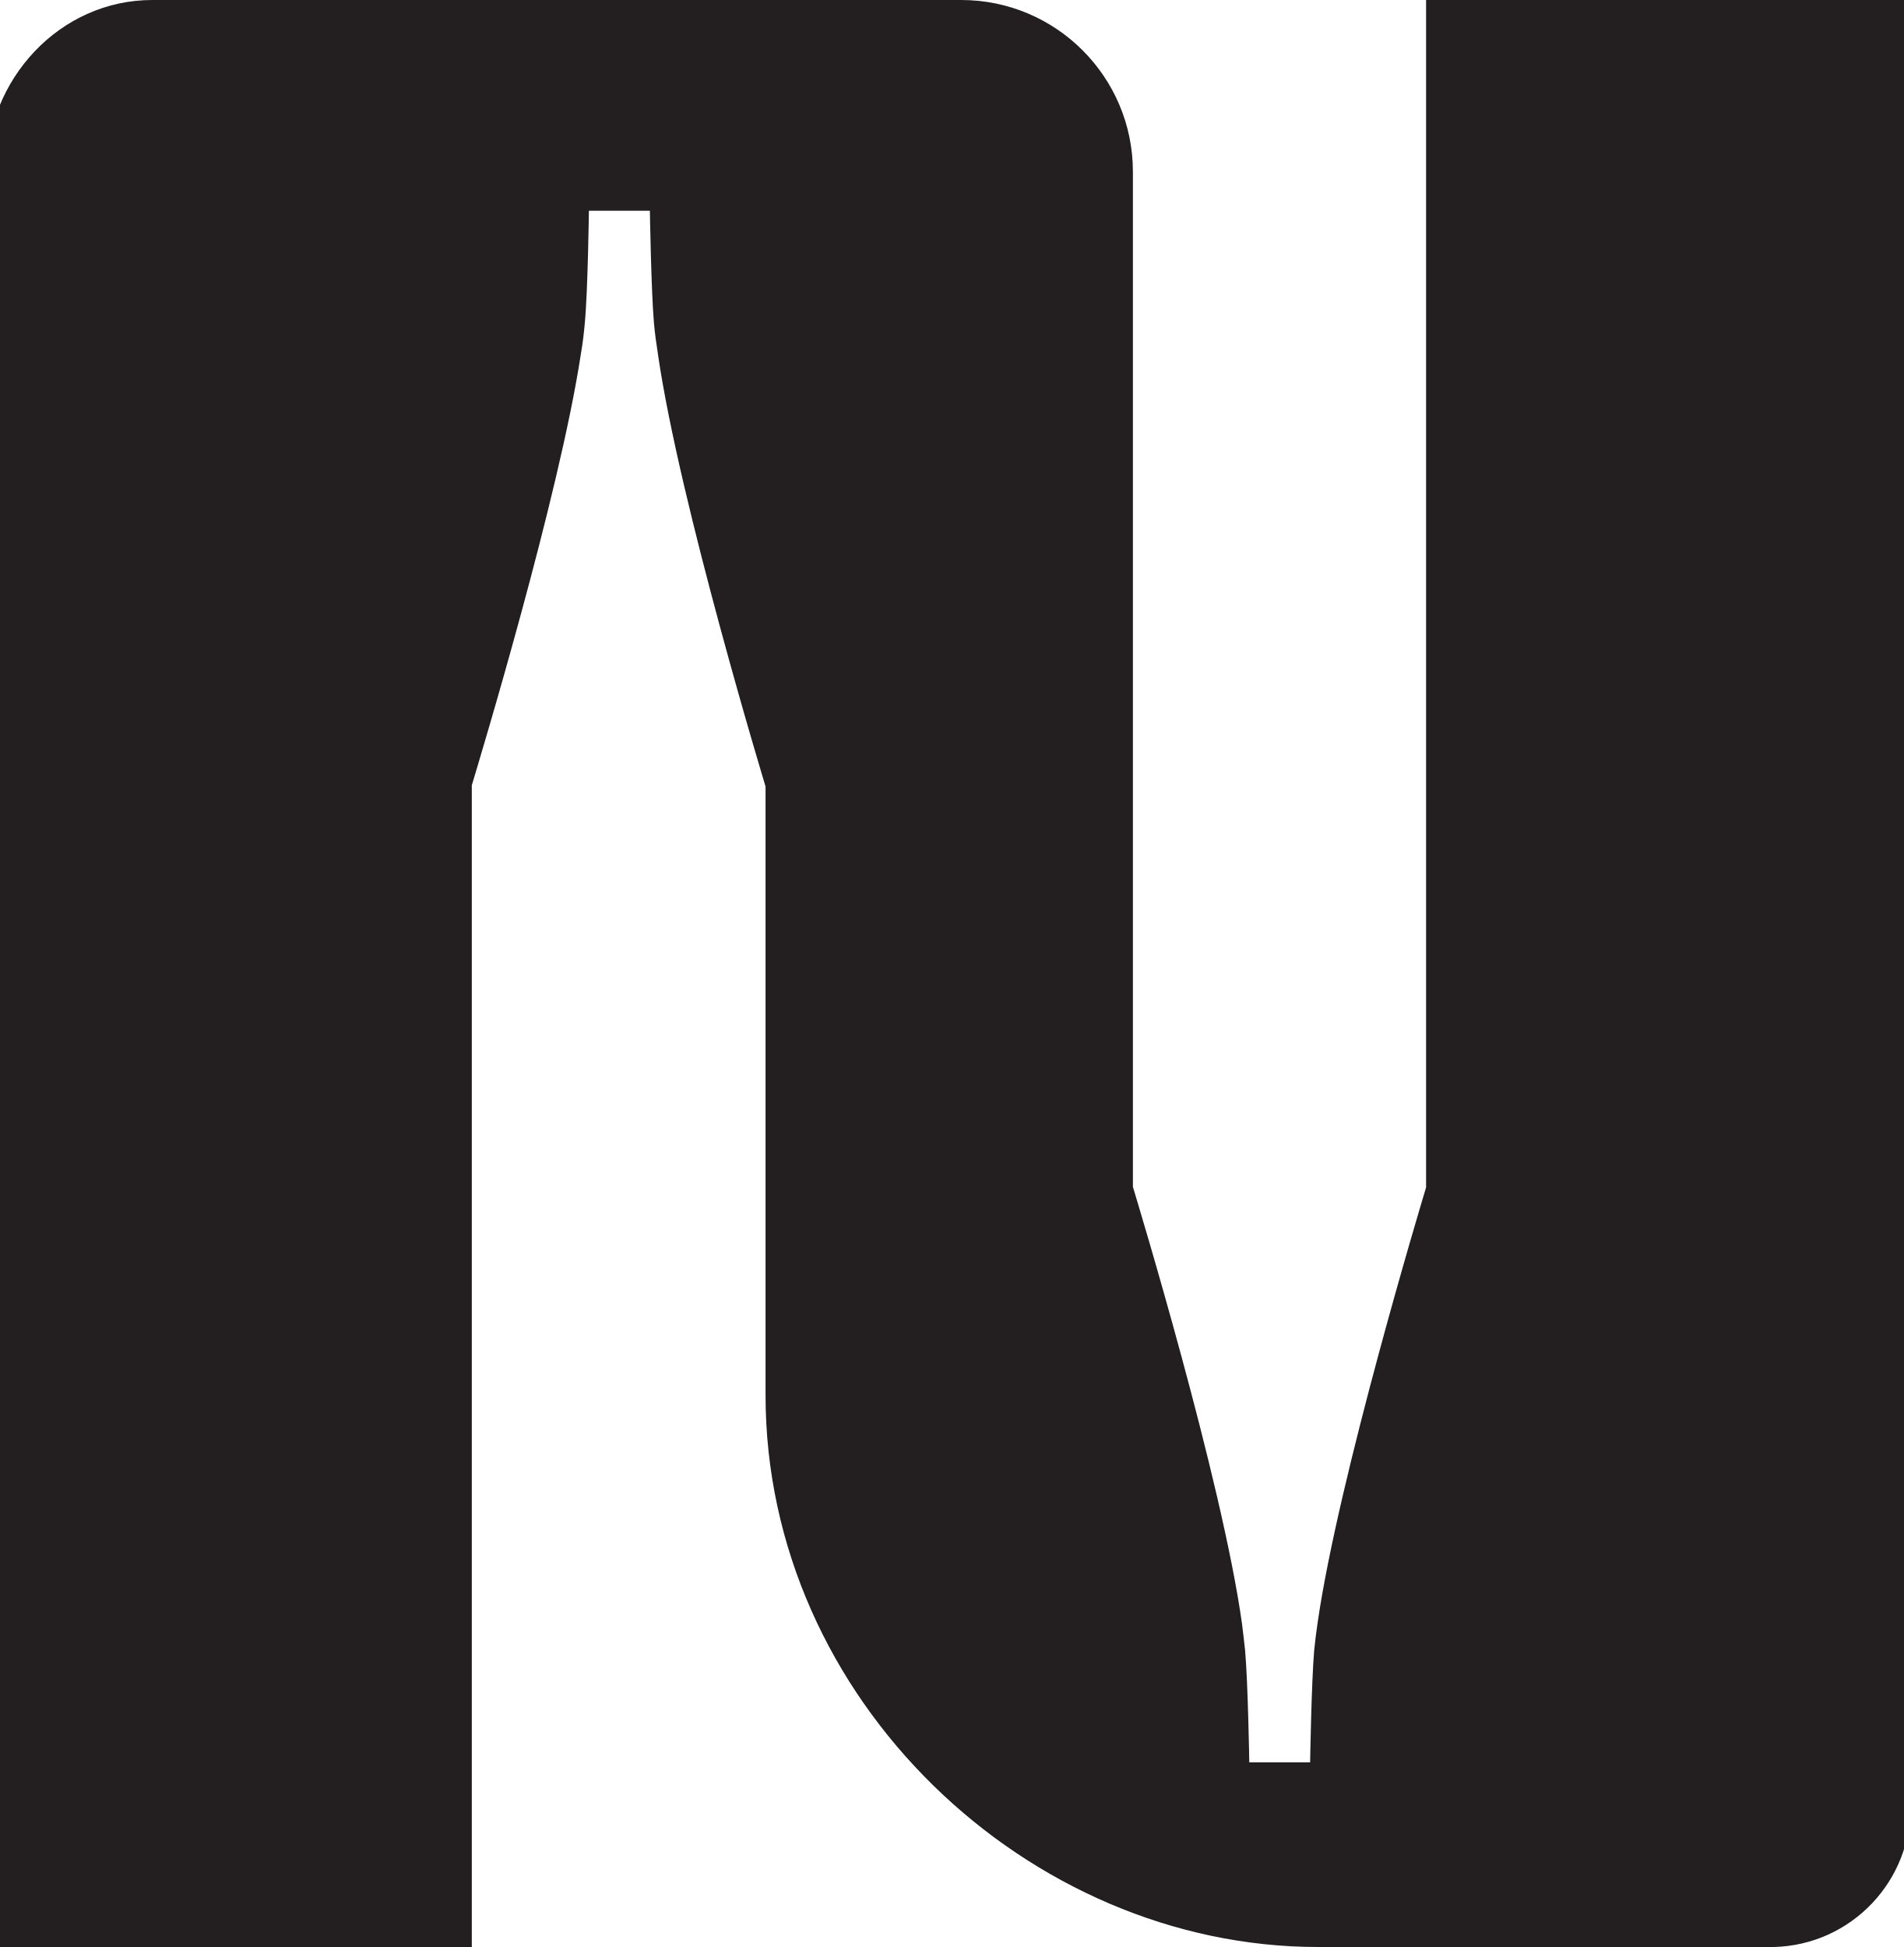
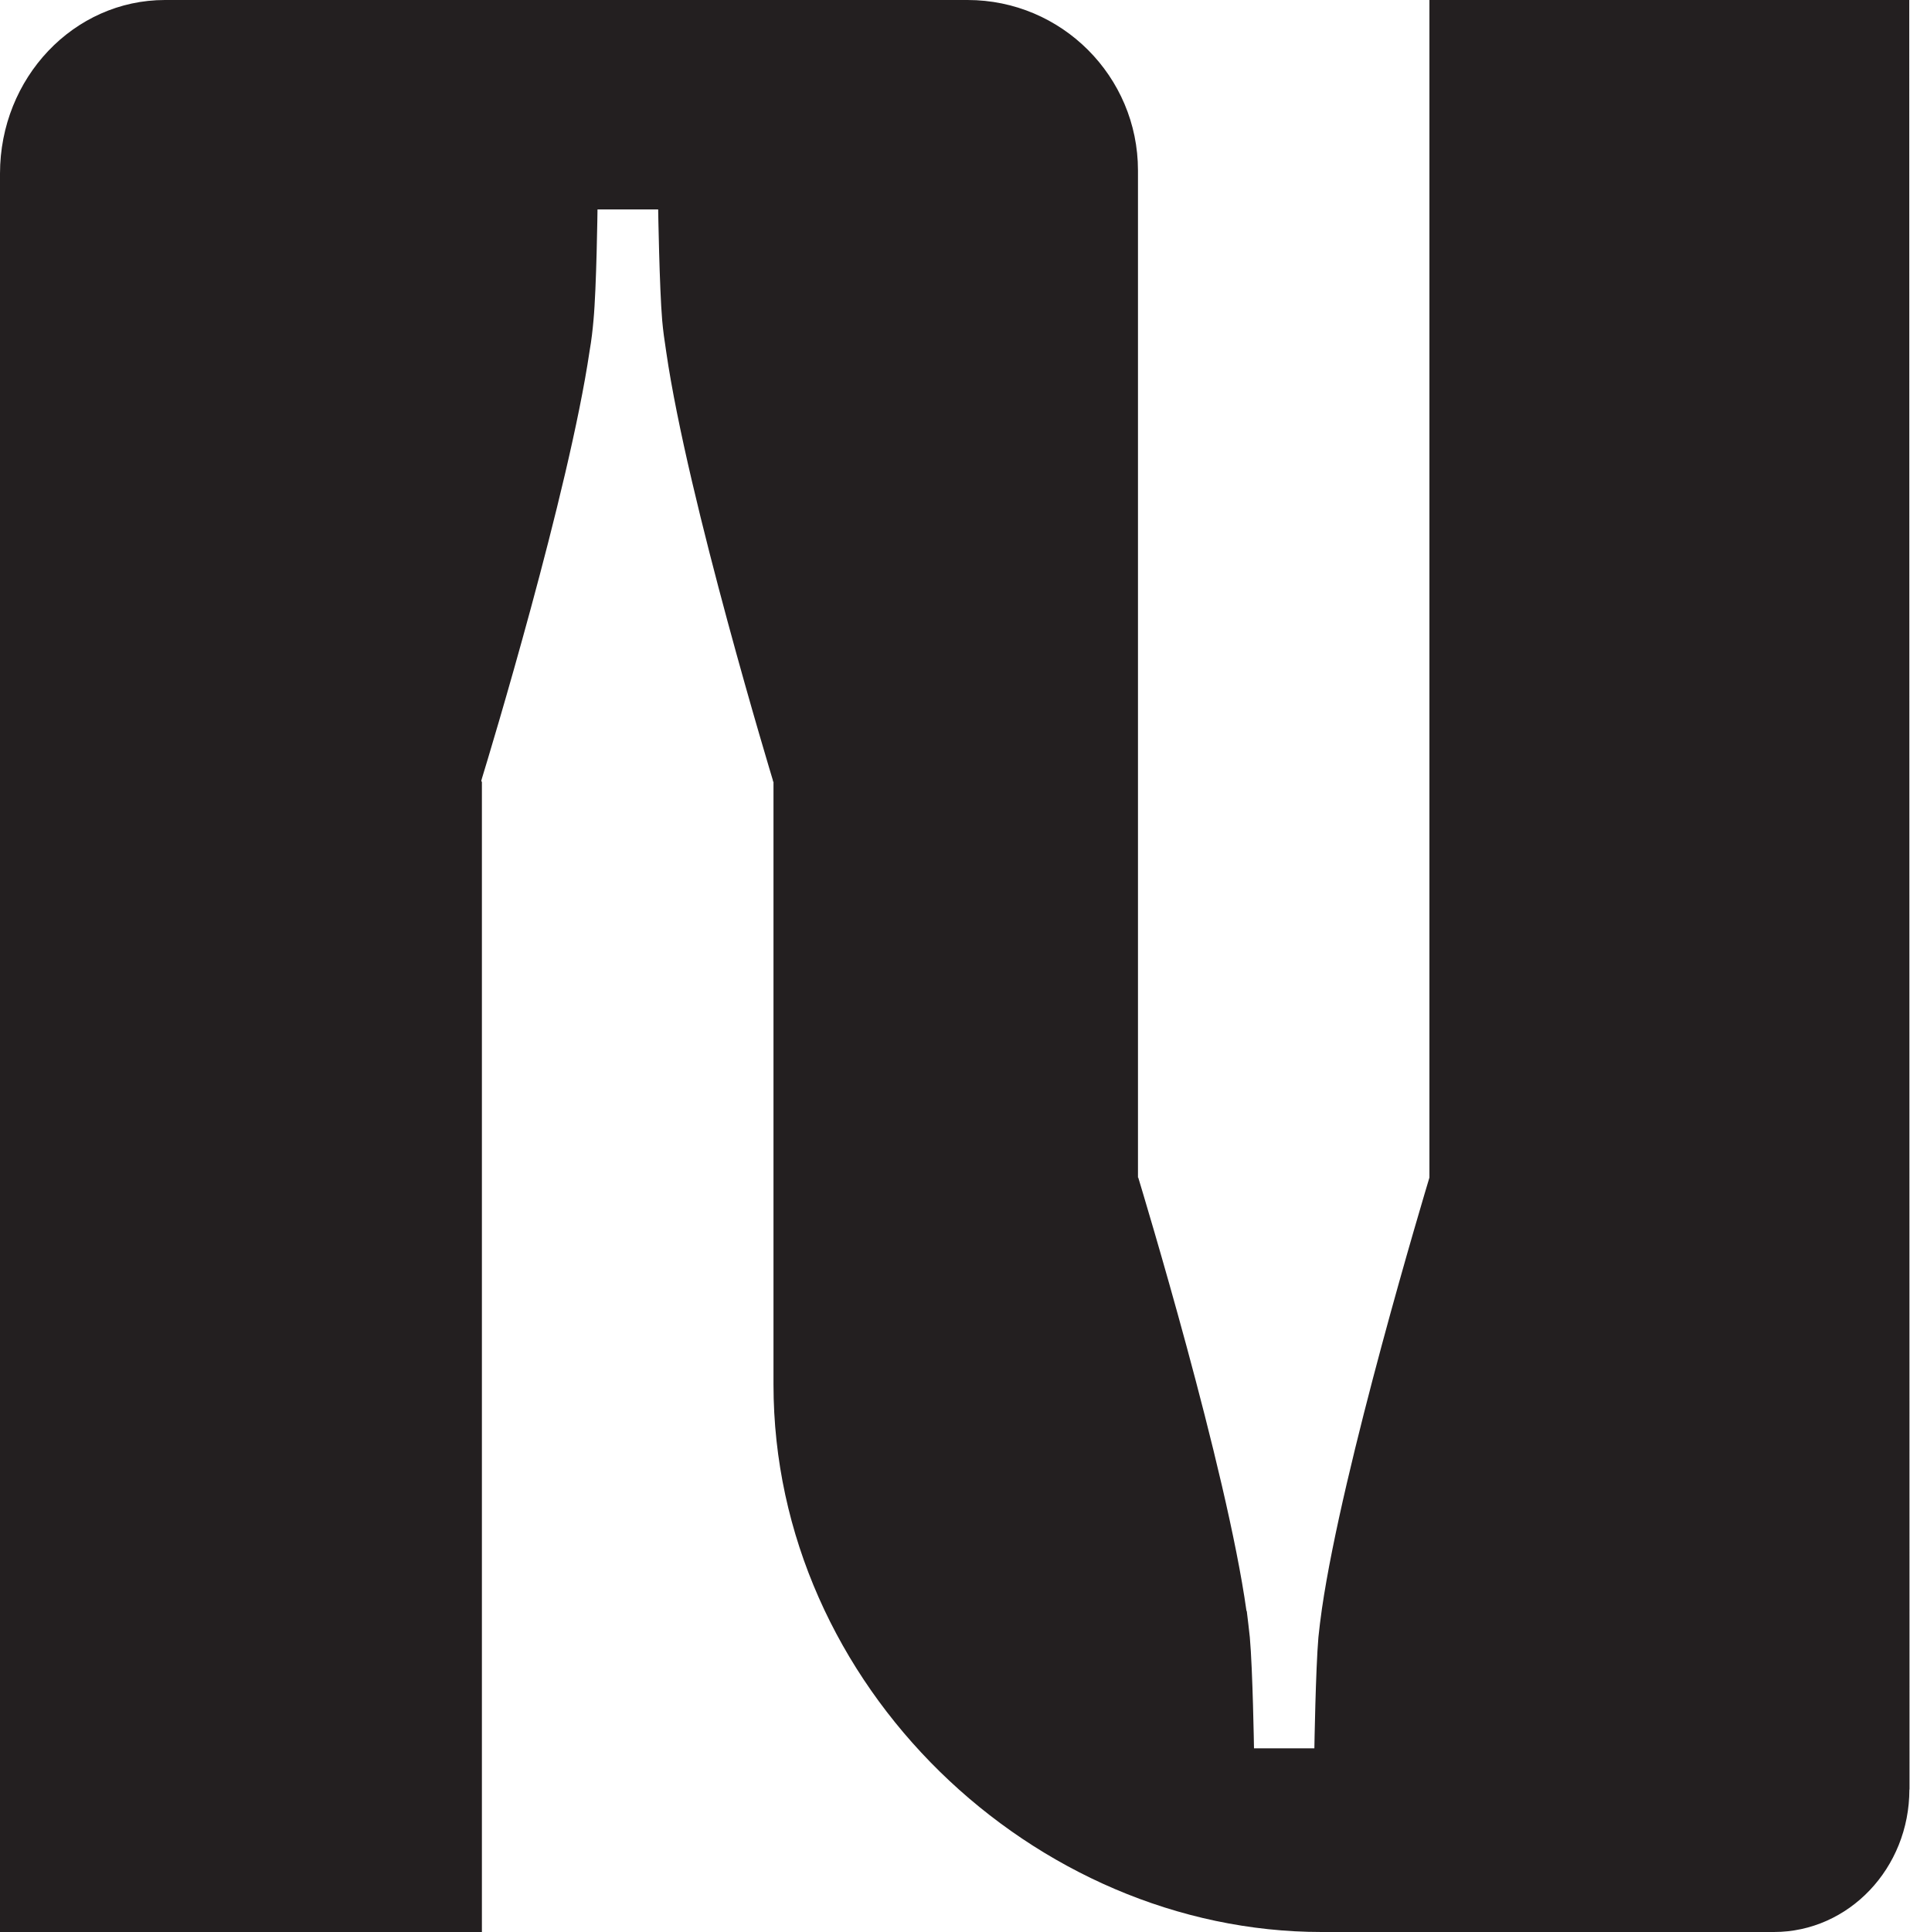
- <svg xmlns="http://www.w3.org/2000/svg" id="Livello_1" data-name="Livello 1" viewBox="0 0 135.78 138.85">
+ <svg xmlns="http://www.w3.org/2000/svg" id="Livello_1" data-name="Livello 1" viewBox="0 0 137.25 138.85">
  <defs>
-     <style>.cls-1{fill:#231f20;}.cls-2{fill:none;}</style>
+     <style>
+       .cls-1 {
+         fill: #231f20;
+       }
+     </style>
  </defs>
-   <path class="cls-1" d="M110.92,97.06v0h0v0Zm0,0v0h0v0Zm0,0v0h0v0Zm0,0v0h0v0Zm0,0v0h0v0Zm0,0v0h0v0Zm0,0v0h0v0Zm0,0v0h0v0Zm0,0v0h0v0Zm0,0v0h0v0Zm0,0v0h0v0Zm0,0v0h0v0Z" />
-   <polyline class="cls-2" points="110.93 97.11 110.92 97.11 110.92 97.06 110.93 97.08" />
-   <path class="cls-1" d="M136.26,128.61a10,10,0,0,1-9.74,10.24H94c-20.65,0-39.4-17.62-39.4-39.35V56.17h0v-.08s-6.13-20.18-7.67-30.8c-.13-.83-.23-1.57-.29-2.26-.2-2.34-.29-8-.29-8H42s-.07,5.64-.29,8c-.06.67-.14,1.41-.28,2.2C39.9,35.34,34.2,54.17,33.65,56a.63.63,0,0,1,0,.14v.08h0v82.68H-1L-1,12.49C-1,5.6,4.31,0,10.86,0H68.55A12.25,12.25,0,0,1,80.8,12.26V84.64h0c.32,1.07,6.35,20.9,7.78,31.15h0c.08.67.16,1.3.22,1.89.21,2.34.3,8,.3,8h4.34s.09-5.64.29-8c.06-.63.15-1.3.25-2,1.49-10.28,7.41-29.94,7.73-31V0h34.5Z" />
-   <path class="cls-1" d="M31.91,51v.05h0v0Zm0,0v.05h0v0Zm0,0v.05h0v0Zm0,0v.05h0v0Zm0,0v.05h0v0Zm0,0v.05h0v0Zm0,0v.05h0v0Zm0,0v.05h0v0Zm0,0v.05h0v0Zm0,0v.05h0v0Zm0,0v.05h0v0Zm0,0v.05h0v0Z" />
-   <polyline class="cls-2" points="31.92 51.08 31.91 51.09 31.91 51.03 31.92 51.05" />
+   <path class="cls-1" d="M137.25,128.61c0,5.66-4.36,10.24-9.74,10.24h-32.51c-20.65,0-39.4-17.62-39.4-39.35v-43.33h-.04v-.08s-6.13-20.18-7.67-30.8c-.13-.83-.23-1.57-.29-2.26-.2-2.34-.29-7.98-.29-7.98h-4.36s-.07,5.64-.29,7.98c-.06.67-.14,1.41-.28,2.2-1.49,10.11-7.19,28.94-7.74,30.72-.02.1-.04.14-.04.14v.08h.04v82.68H-.01L0,12.48C0,5.59,5.31,0,11.86,0h57.69c6.76,0,12.25,5.49,12.25,12.25v72.38h.02c.32,1.07,6.35,20.9,7.78,31.15h.02c.08.67.16,1.3.22,1.89.21,2.34.3,7.98.3,7.98h4.34s.09-5.64.29-7.98c.06-.63.15-1.3.25-2.03,1.49-10.28,7.41-29.94,7.73-31.01V0h34.49l.02,128.61h-.01Z" />
</svg>
